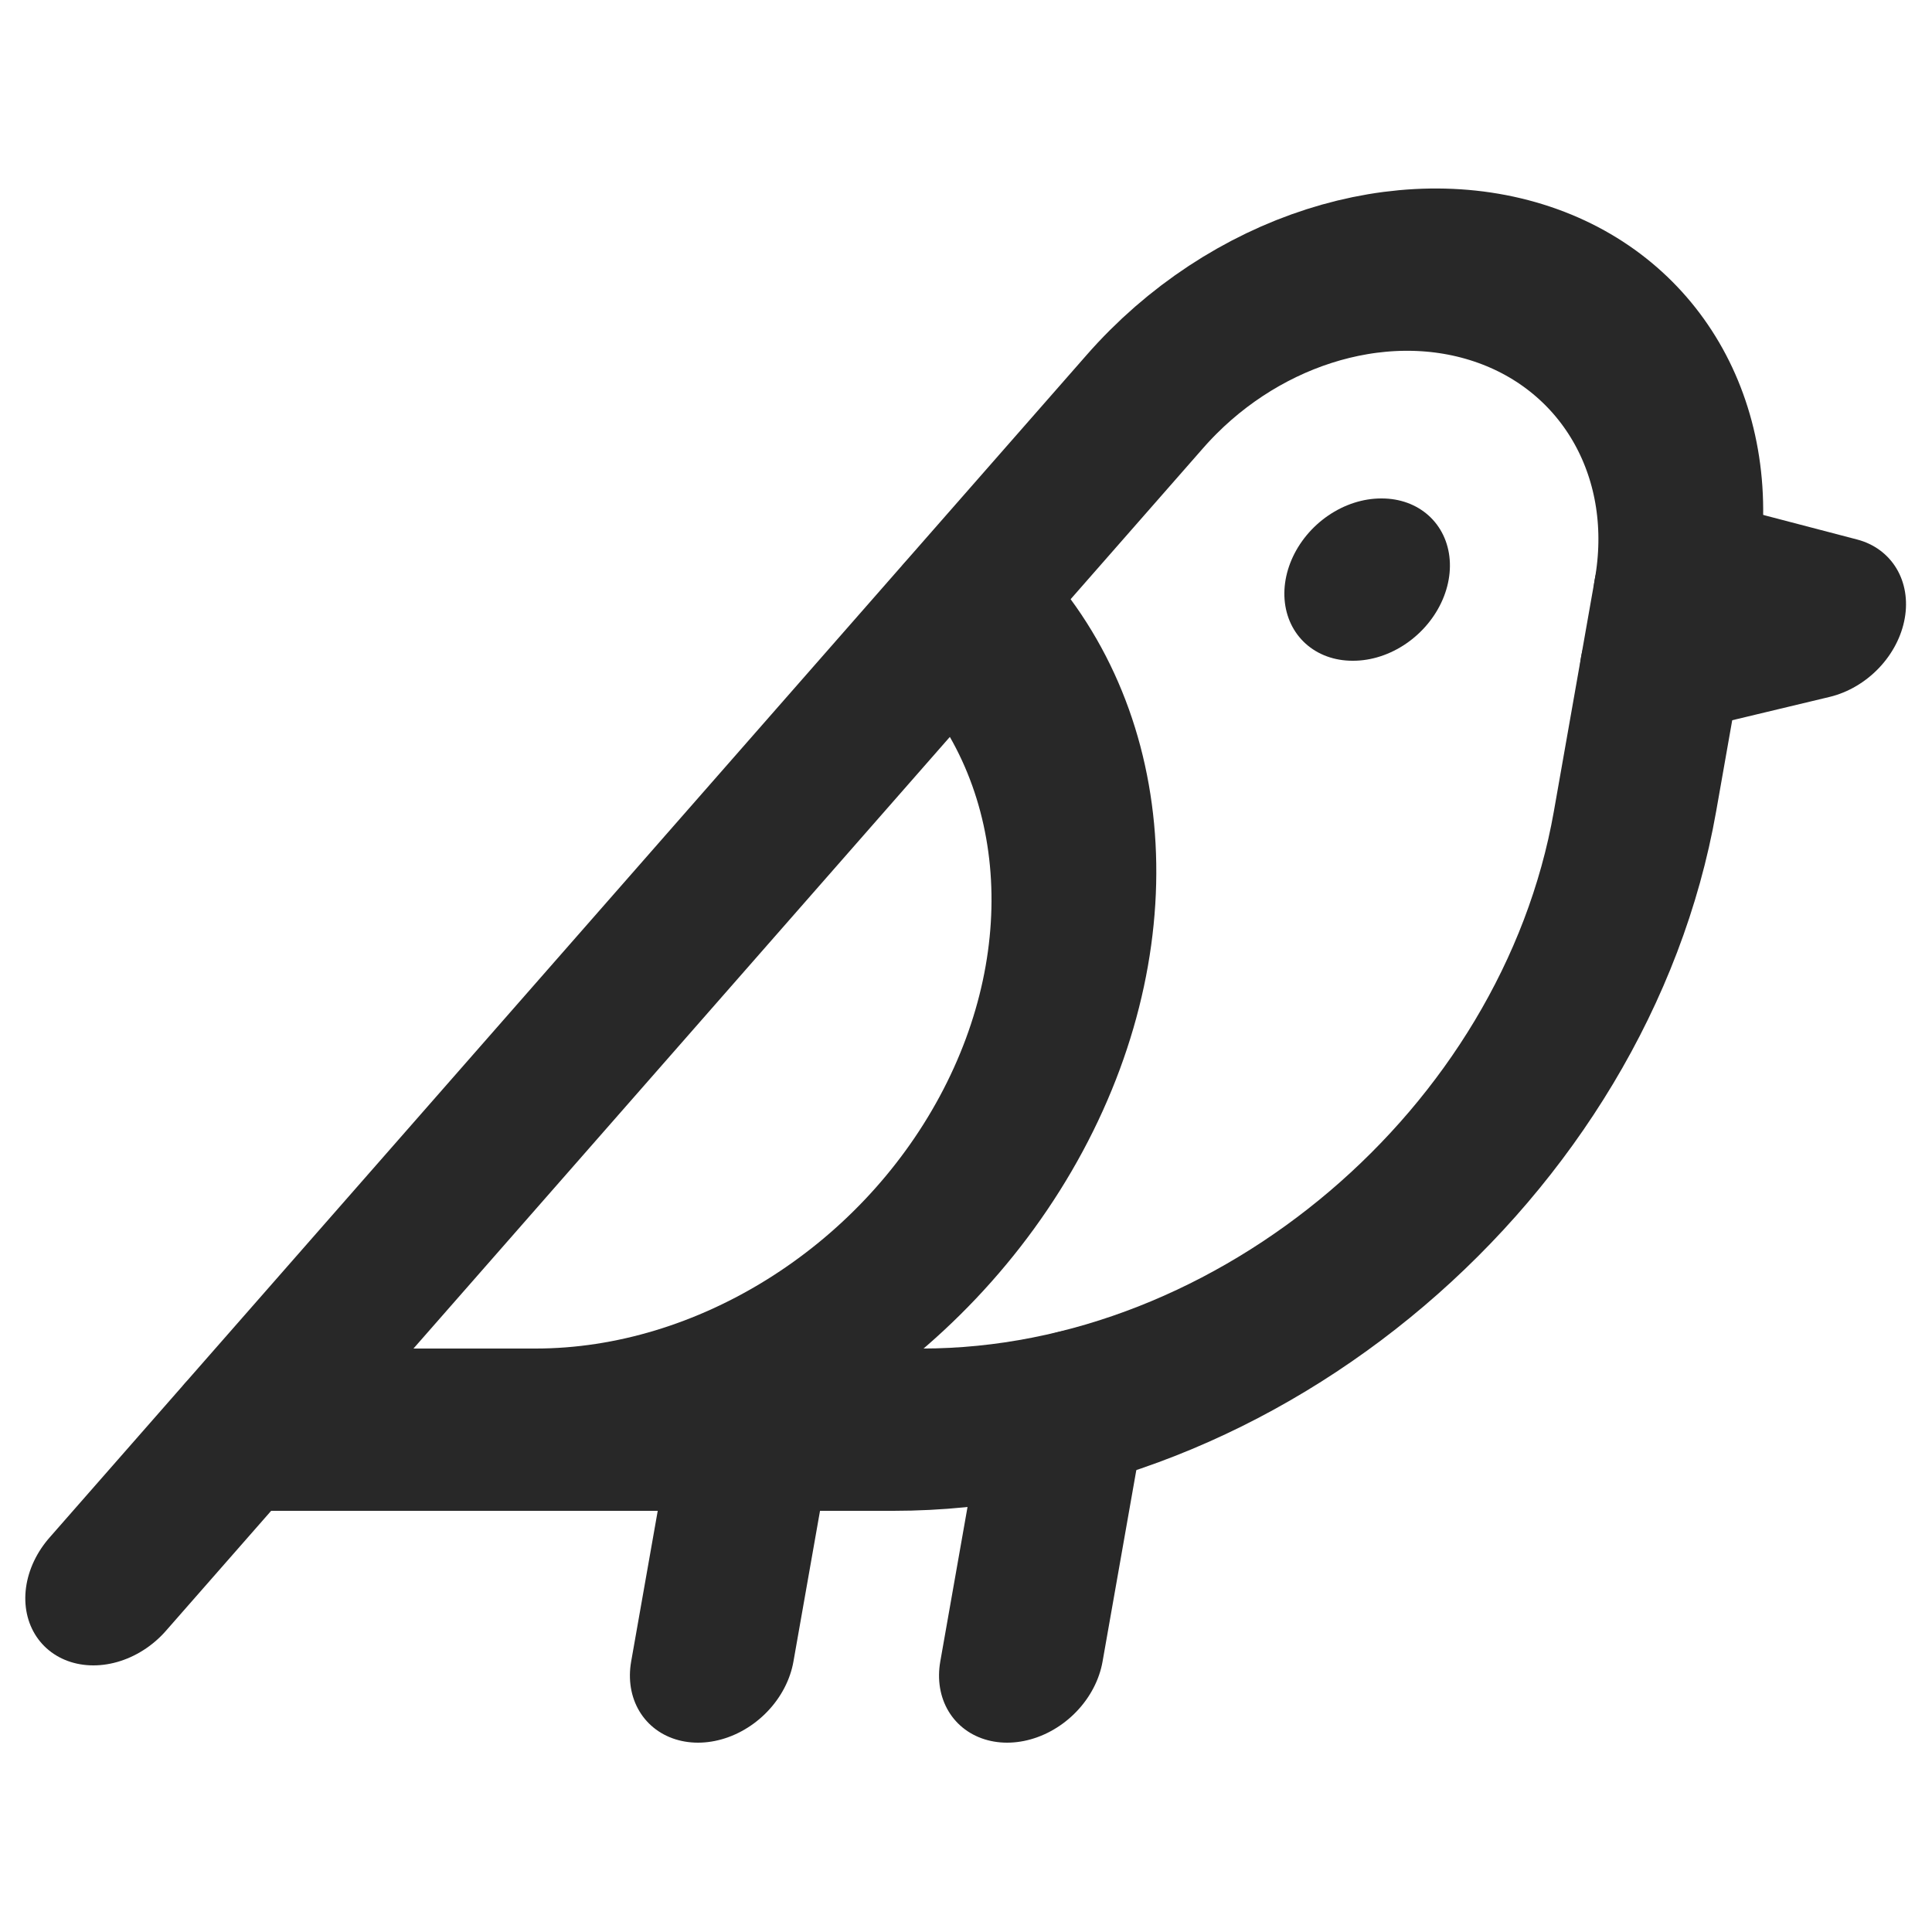
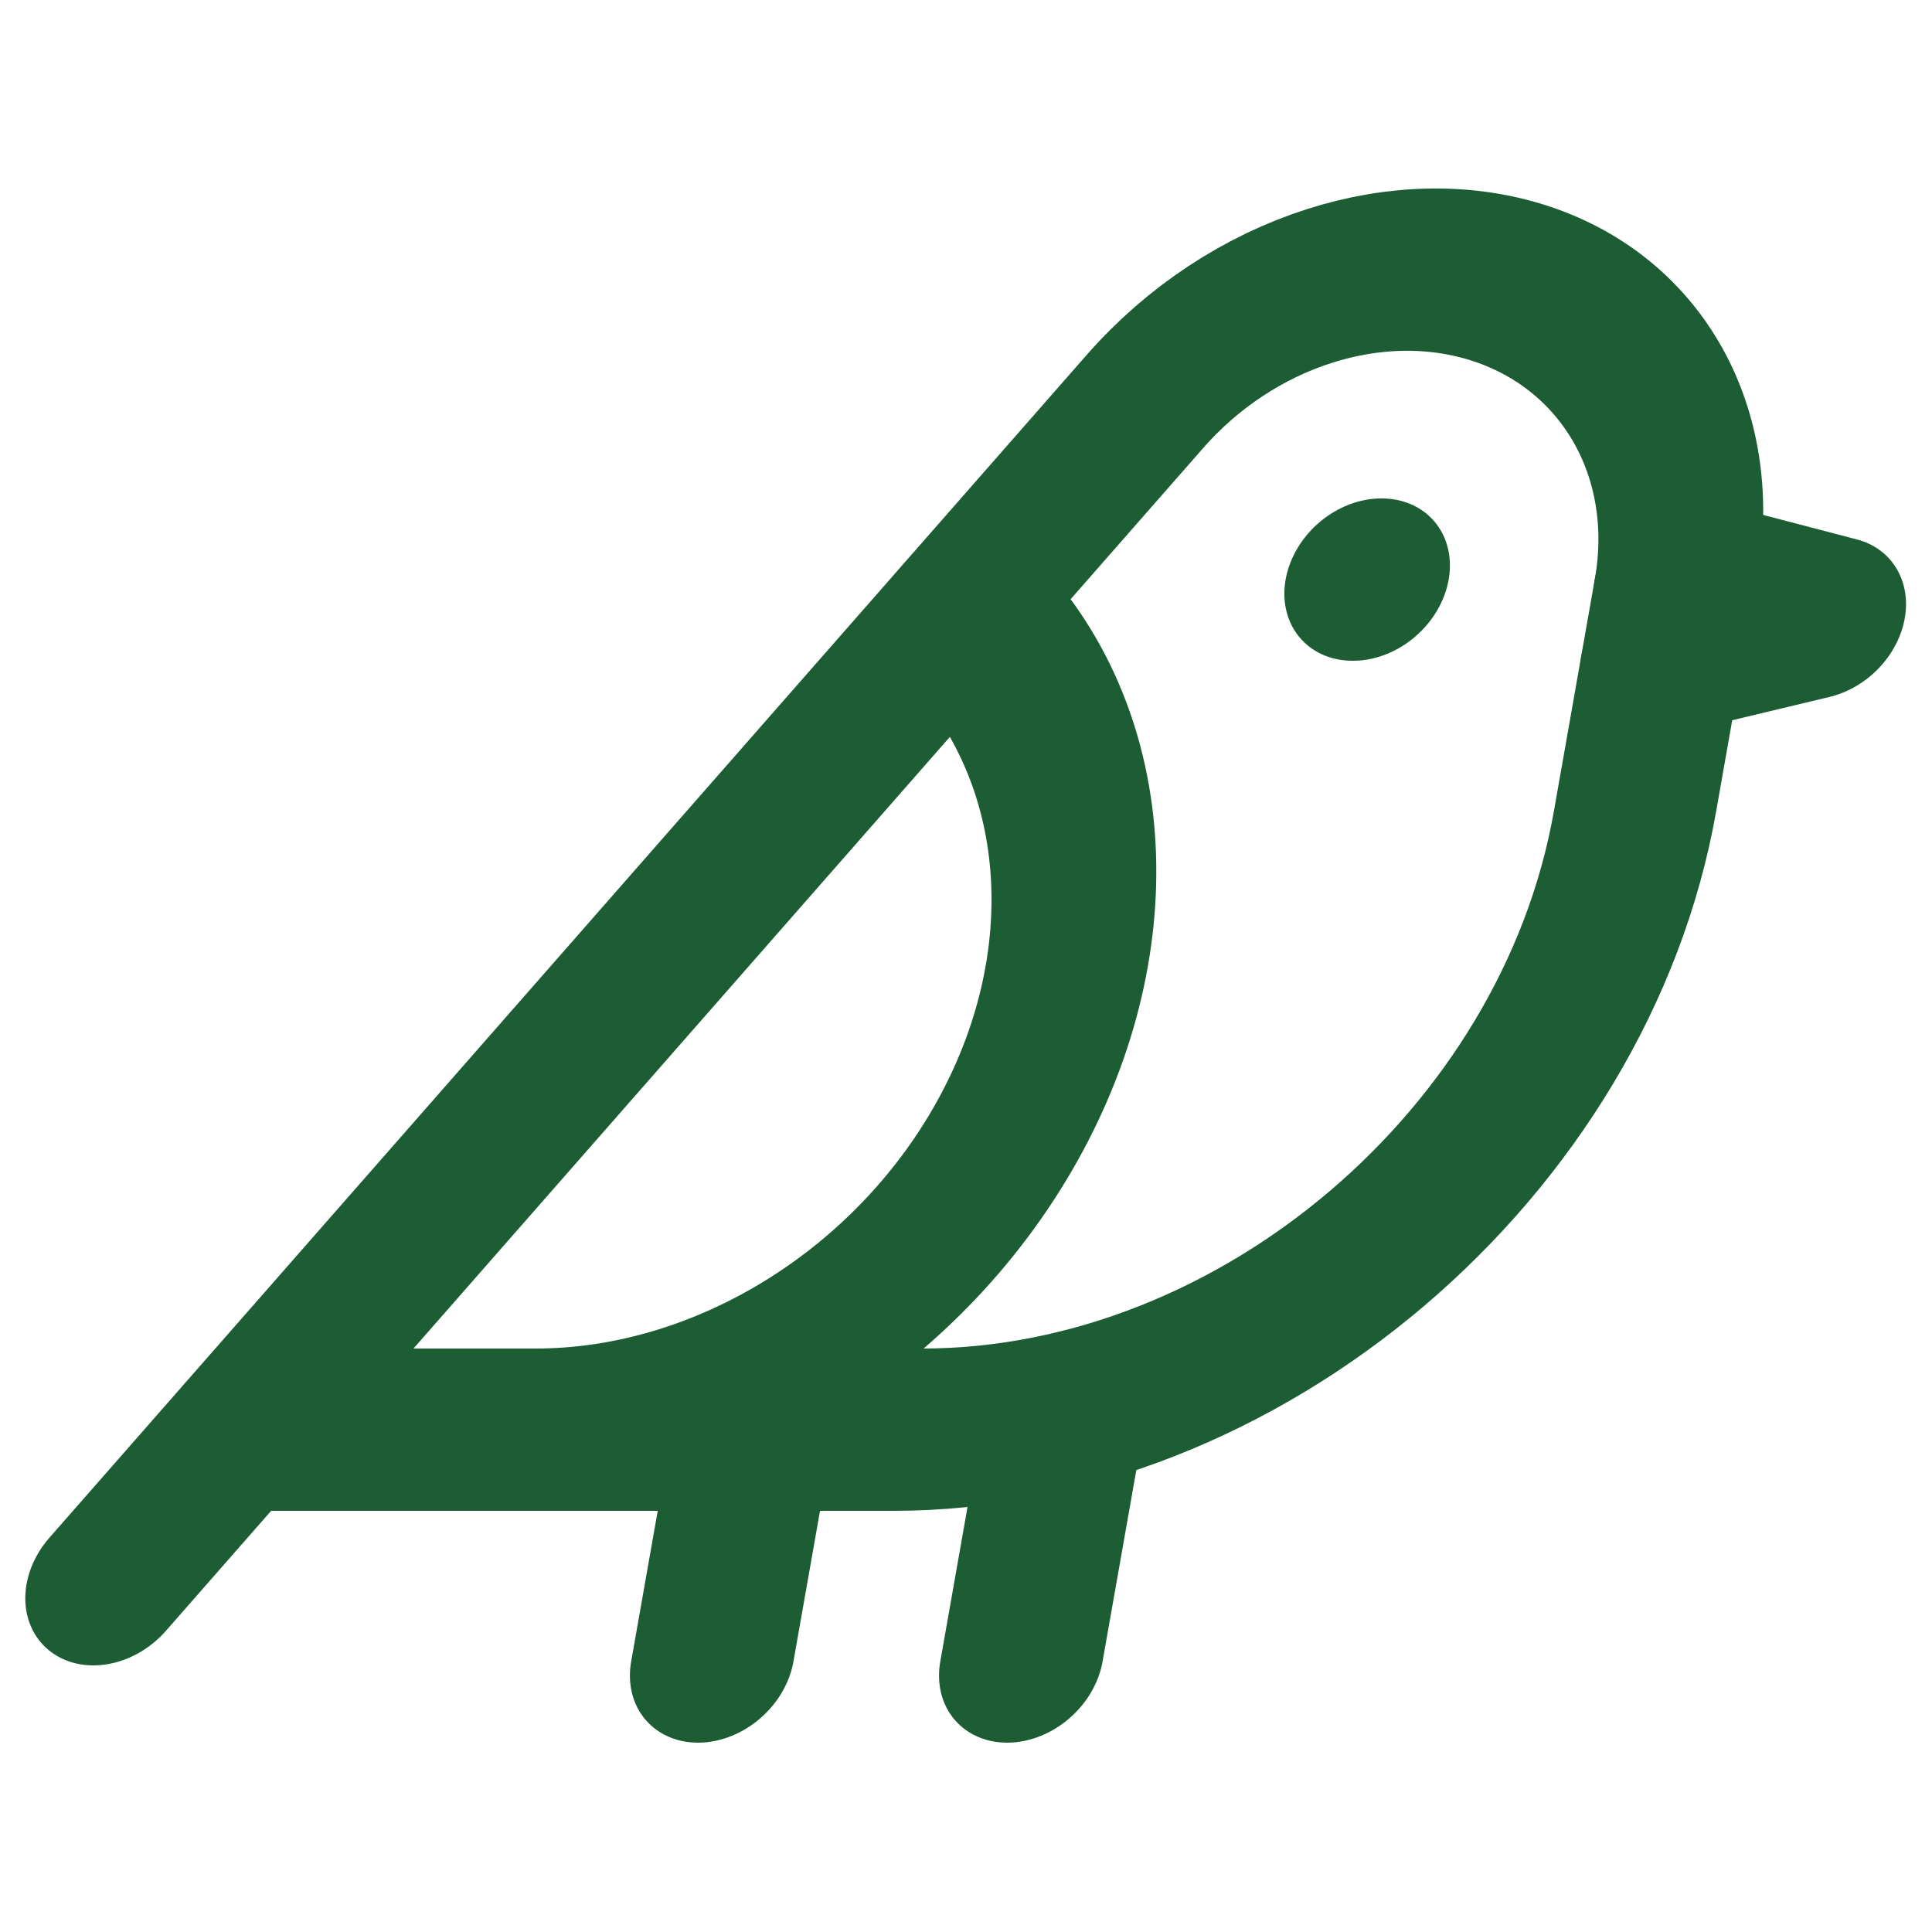
- <svg xmlns="http://www.w3.org/2000/svg" width="24" height="24" viewBox="0 0 24 24" fill="none" stroke="#282828" stroke-width="2.1" stroke-linecap="round" stroke-linejoin="round">
+ <svg xmlns="http://www.w3.org/2000/svg" width="24" height="24" viewBox="0 0 24 24" fill="none" stroke="#1c5d33" stroke-width="2.1" stroke-linecap="round" stroke-linejoin="round">
  <g transform="translate(12 12) scale(0.96) translate(-12 -12) translate(2.42 0) skewX(-10)">
    <path d="M16 7h.01" />
    <path d="M3.4 18H12a8 8 0 0 0 8-8V7a4 4 0 0 0-7.28-2.3L2 20" />
    <path d="m20 7 2 .5-2 .5" />
    <path d="M10 18v3" />
    <path d="M14 17.75V21" />
    <path d="M7 18a6 6 0 0 0 3.84-10.61" />
  </g>
</svg>
